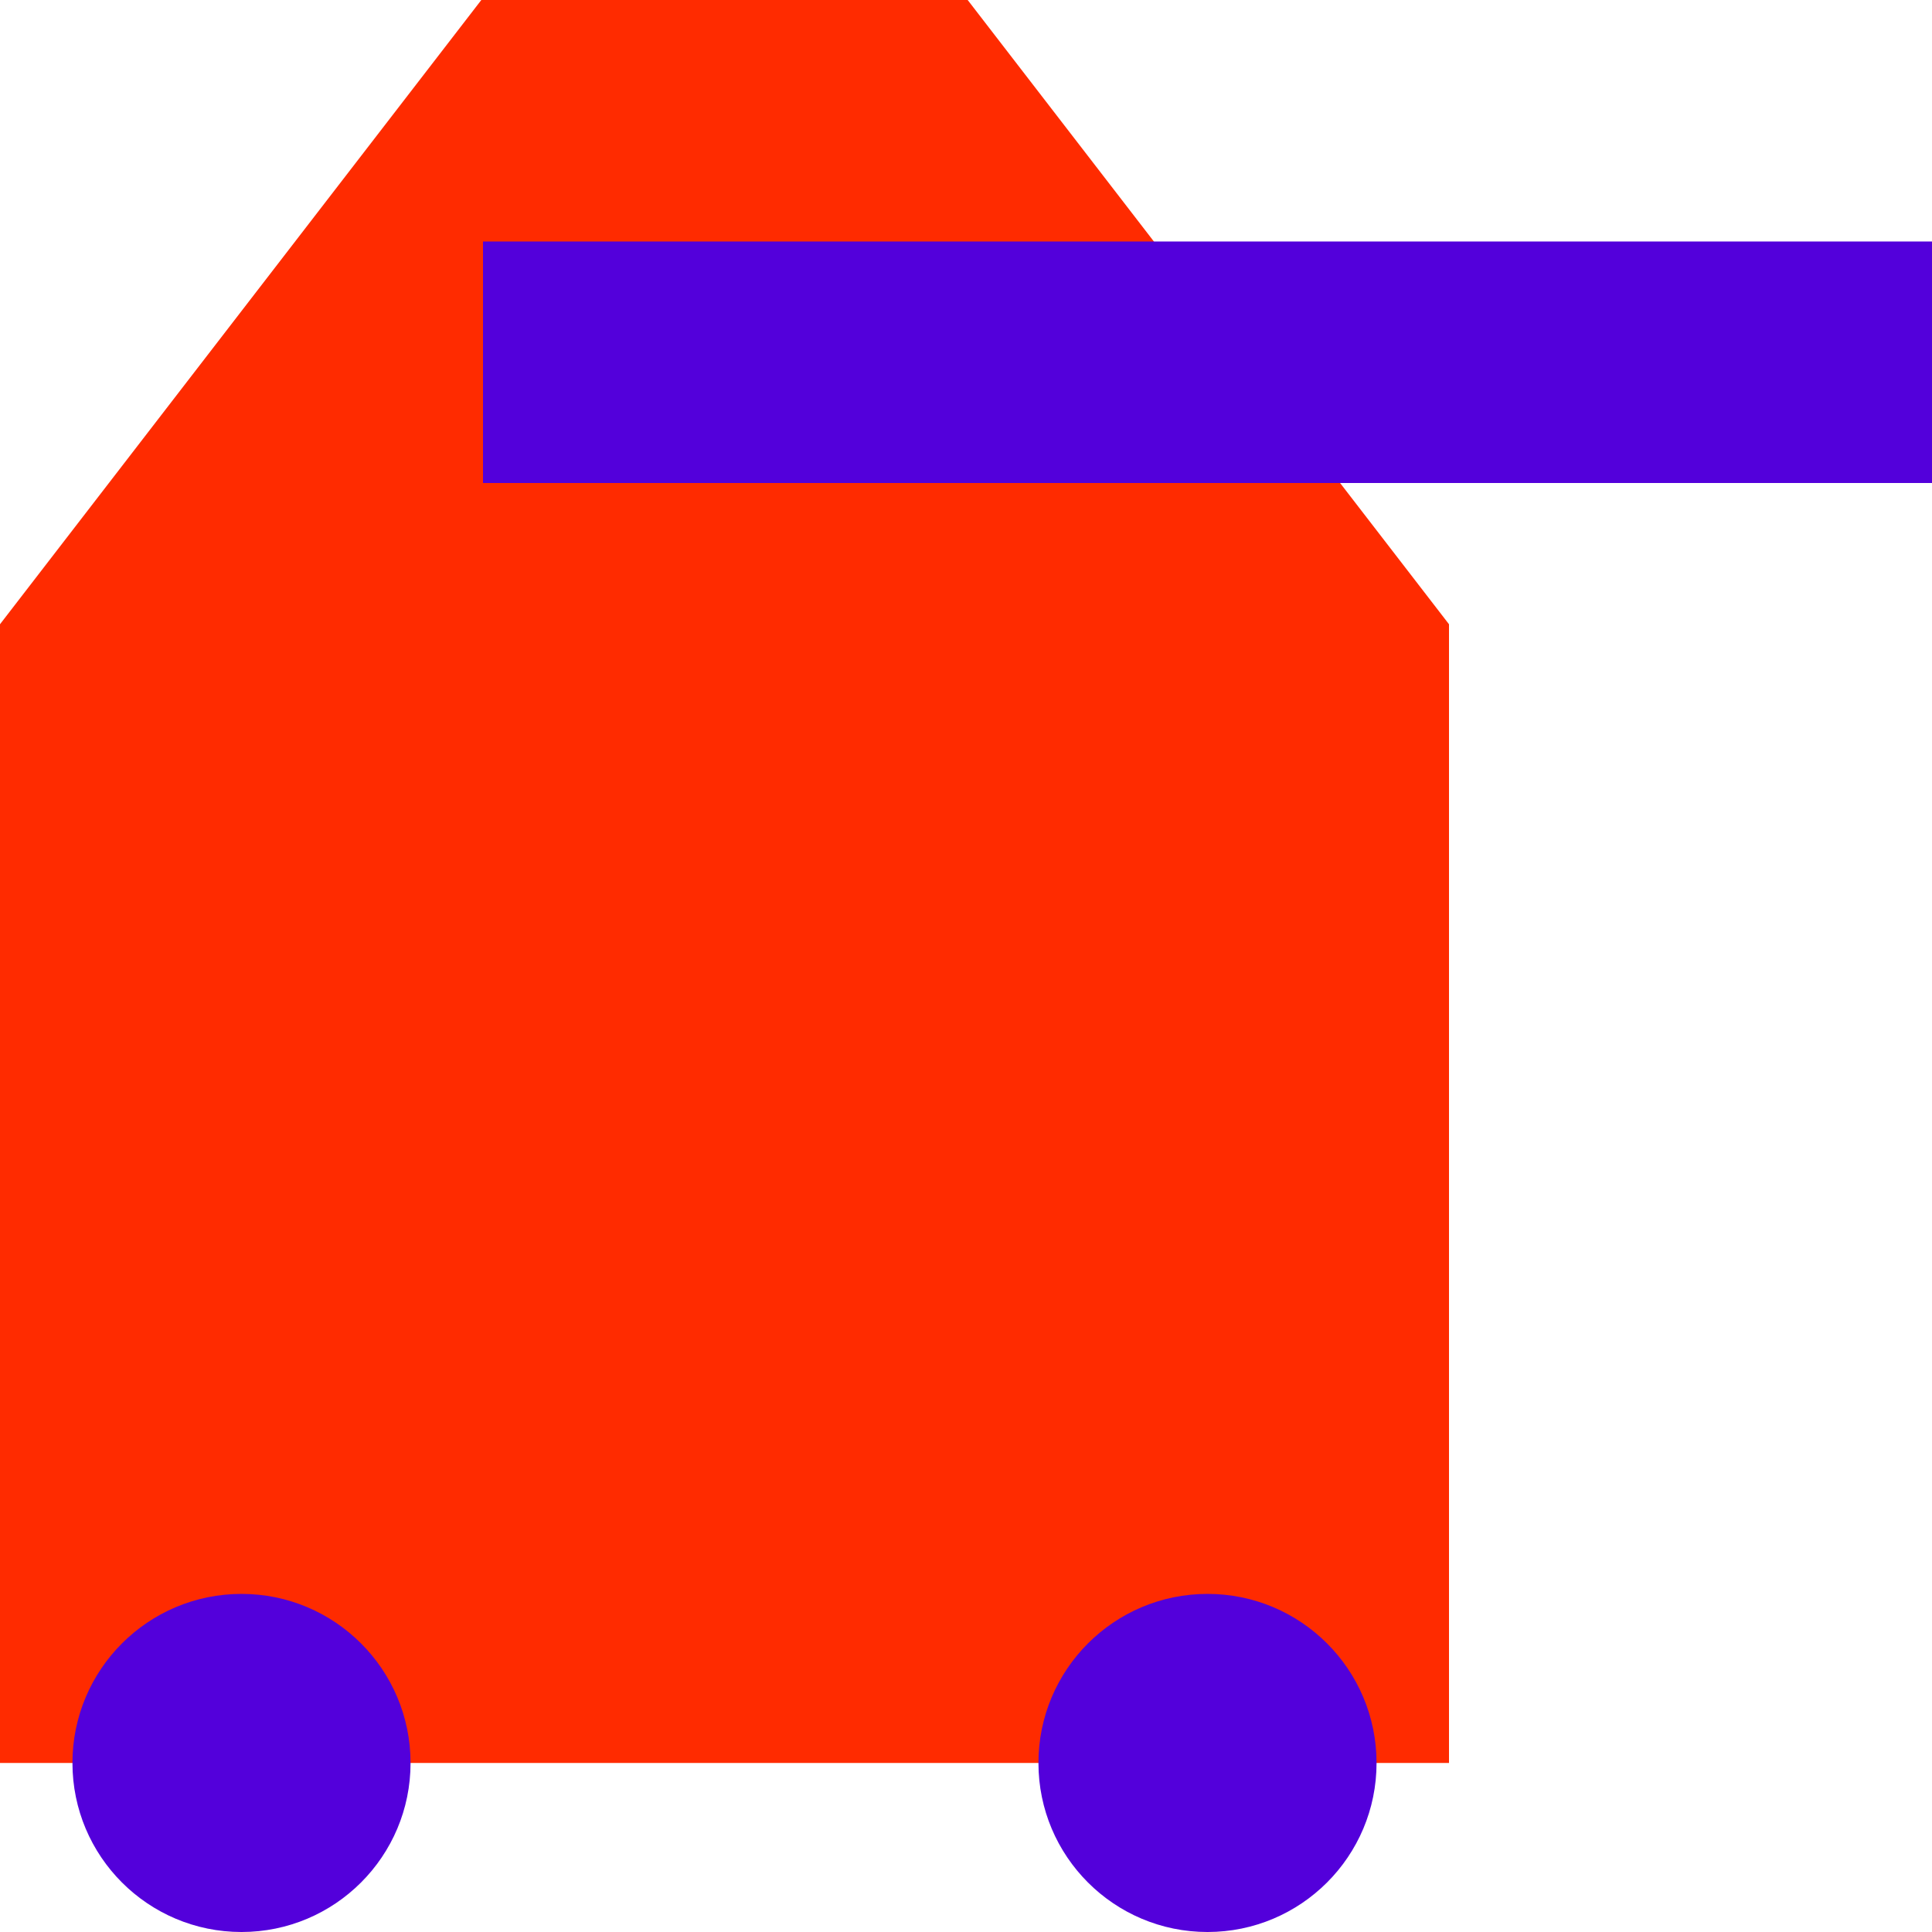
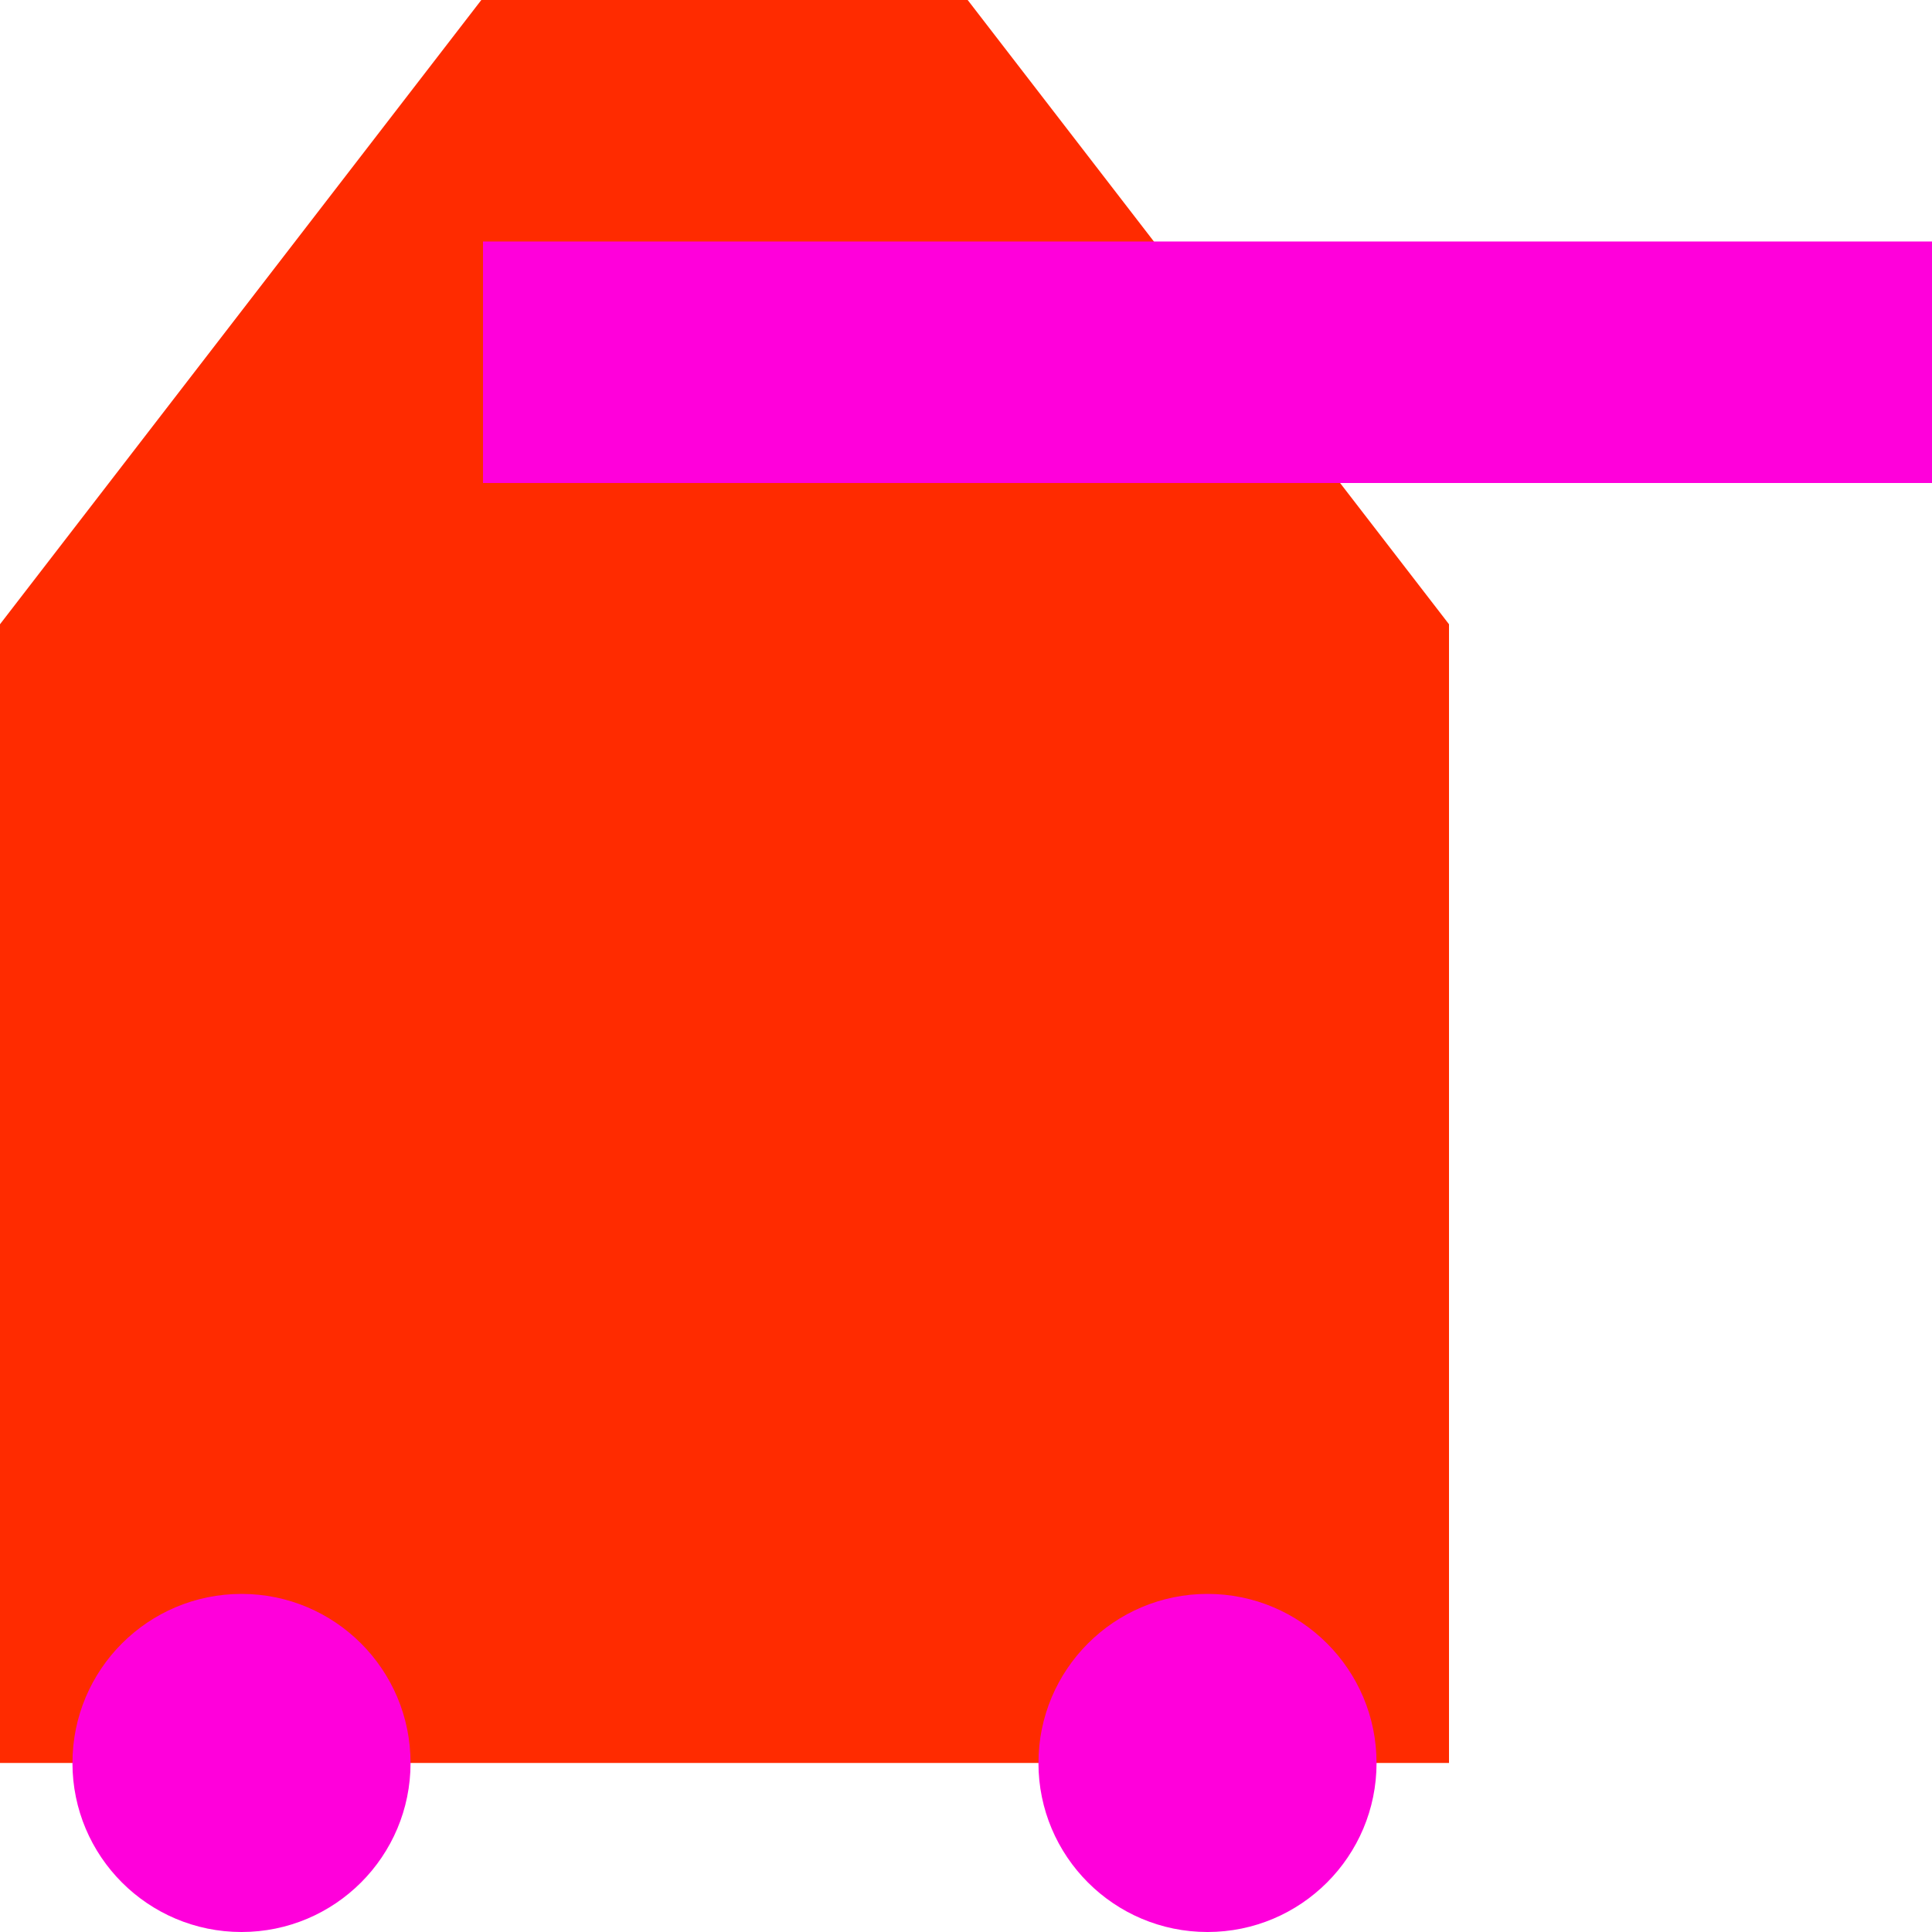
<svg xmlns="http://www.w3.org/2000/svg" width="400" height="400" id="svg3751" version="1.1">
  <defs id="defs3753" />
  <g id="layer1" transform="translate(0,-652.3622)">
    <path style="fill:#ff2b00;fill-opacity:1;stroke:none;stroke-width:0.9px;stroke-linecap:butt;stroke-linejoin:miter;stroke-opacity:1" d="m 0,1017.362 300,0 0,-235.756 -100,-129.694 -100,0 L 0,781.606 z" id="path3761" />
-     <rect style="fill:#5300db;fill-opacity:1;stroke:none" id="rect3765" width="300" height="50" x="100" y="702.362" />
-     <path style="fill:#5300db;fill-opacity:1;stroke:none" id="path3767" d="m 259.259,324.868 c 0,16.364 -13.976,29.63 -31.217,29.63 -17.241,0 -31.217,-13.266 -31.217,-29.63 0,-16.364 13.976,-29.63 31.217,-29.63 17.241,0 31.217,13.266 31.217,29.63 z" transform="matrix(1.121187,0,0,1.18125,-5.677979,633.6122)" />
-     <path style="fill:#5300db;fill-opacity:1;stroke:none" id="path3769" d="m 121.693,324.339 c 0,18.994 -16.819,34.392 -37.566,34.392 -20.747,0 -37.566,-15.398 -37.566,-34.392 0,-18.994 16.819,-34.392 37.566,-34.392 20.747,0 37.566,15.398 37.566,34.392 z" transform="matrix(0.9316901,0,0,1.017692,-28.38028,687.2852)" />
+     <rect style="fill:#ff00db;fill-opacity:1;stroke:none" id="rect3765" width="300" height="50" x="100" y="702.362" />
+     <path style="fill:#ff00db;fill-opacity:1;stroke:none" id="path3767" d="m 259.259,324.868 c 0,16.364 -13.976,29.63 -31.217,29.63 -17.241,0 -31.217,-13.266 -31.217,-29.63 0,-16.364 13.976,-29.63 31.217,-29.63 17.241,0 31.217,13.266 31.217,29.63 z" transform="matrix(1.121187,0,0,1.18125,-5.677979,633.6122)" />
+     <path style="fill:#ff00db;fill-opacity:1;stroke:none" id="path3769" d="m 121.693,324.339 c 0,18.994 -16.819,34.392 -37.566,34.392 -20.747,0 -37.566,-15.398 -37.566,-34.392 0,-18.994 16.819,-34.392 37.566,-34.392 20.747,0 37.566,15.398 37.566,34.392 z" transform="matrix(0.9316901,0,0,1.017692,-28.38028,687.2852)" />
  </g>
</svg>
